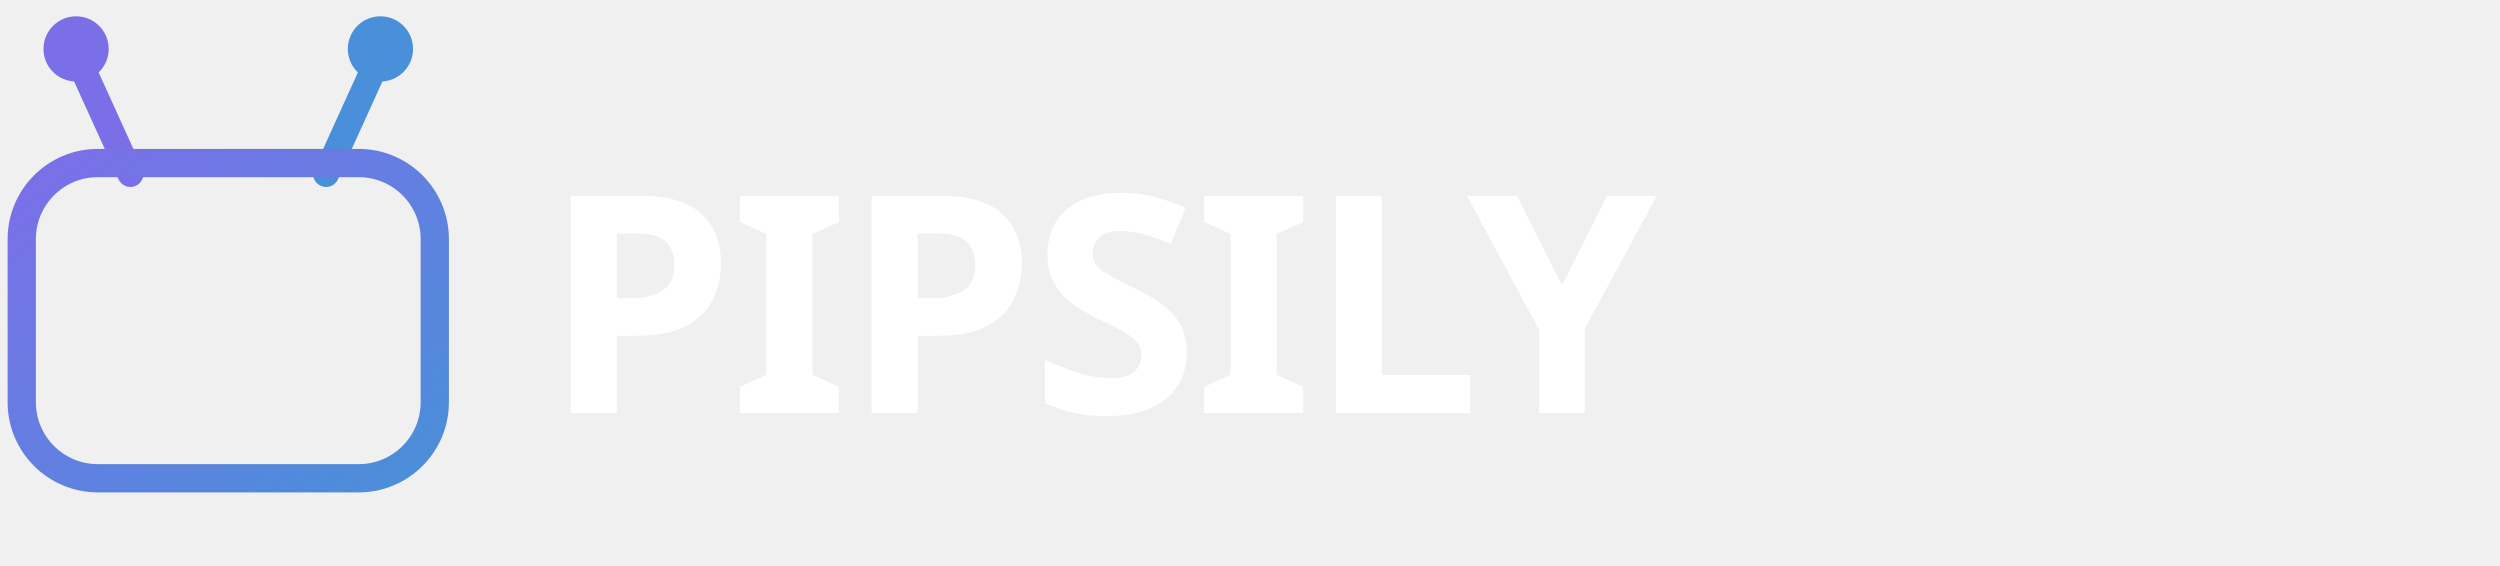
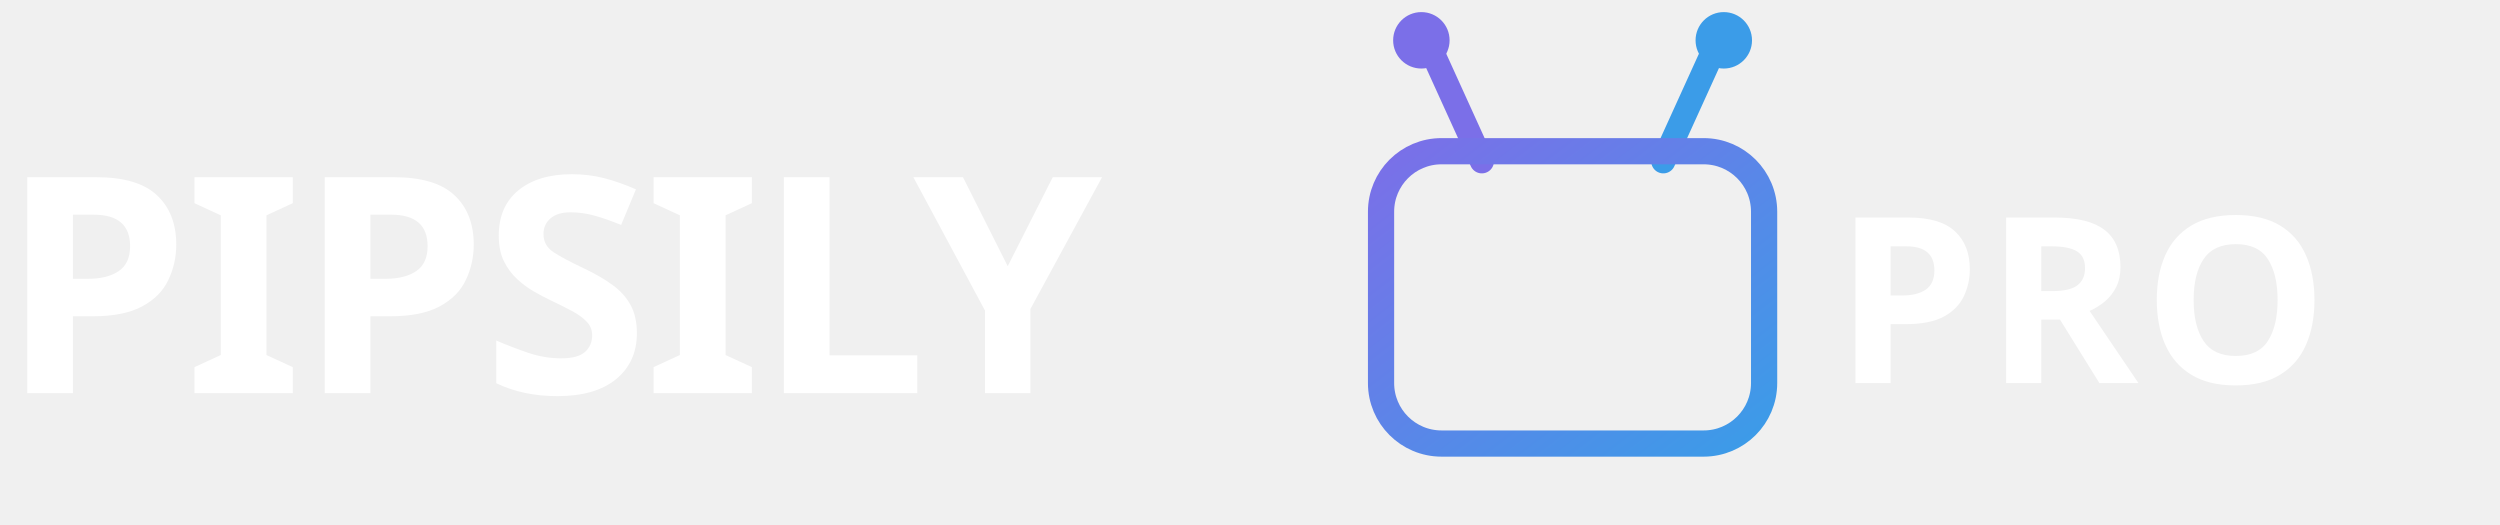
- <svg xmlns="http://www.w3.org/2000/svg" viewBox="0 0 230 52" width="230" height="52">
+ <svg xmlns="http://www.w3.org/2000/svg" viewBox="0 0 248 52" width="248" height="52">
  <defs>
    <linearGradient id="tvGrad" x1="0%" y1="0%" x2="100%" y2="100%">
      <stop offset="0%" stop-color="#7B6FE8" />
-       <stop offset="100%" stop-color="#4A8FD9" />
+       <stop offset="100%" stop-color="#3B9CE8" />
    </linearGradient>
  </defs>
-   <line x1="12" y1="16" x2="7" y2="5" stroke="#7B6FE8" stroke-width="2.4" stroke-linecap="round" />
-   <circle cx="7" cy="4.5" r="3" fill="#7B6FE8" />
-   <line x1="30" y1="16" x2="35" y2="5" stroke="#4A8FD9" stroke-width="2.4" stroke-linecap="round" />
-   <circle cx="35" cy="4.5" r="3" fill="#4A8FD9" />
-   <rect x="2" y="15" width="38" height="29" rx="7" ry="7" fill="none" stroke="url(#tvGrad)" stroke-width="2.6" />
-   <text x="50" y="38" font-family="'Segoe UI Black','Arial Black','Impact',sans-serif" font-weight="900" font-size="28" fill="#FFFFFF" letter-spacing="-0.4">PIPSILY</text>
+   <text x="0" y="39" font-family="'Segoe UI Black','Arial Black',Impact,sans-serif" font-weight="900" font-size="30" fill="#FFFFFF" letter-spacing="-0.5">PIPSILY</text>
+   <line x1="147" y1="16" x2="142" y2="5" stroke="#7B6FE8" stroke-width="2.4" stroke-linecap="round" />
+   <circle cx="141" cy="4" r="2.8" fill="#7B6FE8" />
+   <line x1="165" y1="16" x2="170" y2="5" stroke="#3B9CE8" stroke-width="2.4" stroke-linecap="round" />
+   <circle cx="171" cy="4" r="2.8" fill="#3B9CE8" />
+   <rect x="137" y="15" width="38" height="29" rx="6" ry="6" fill="none" stroke="url(#tvGrad)" stroke-width="2.6" />
+   <text x="182" y="38" font-family="'Segoe UI Black','Arial Black',Impact,sans-serif" font-weight="900" font-size="23" fill="#FFFFFF" letter-spacing="0.5">PRO</text>
</svg>
